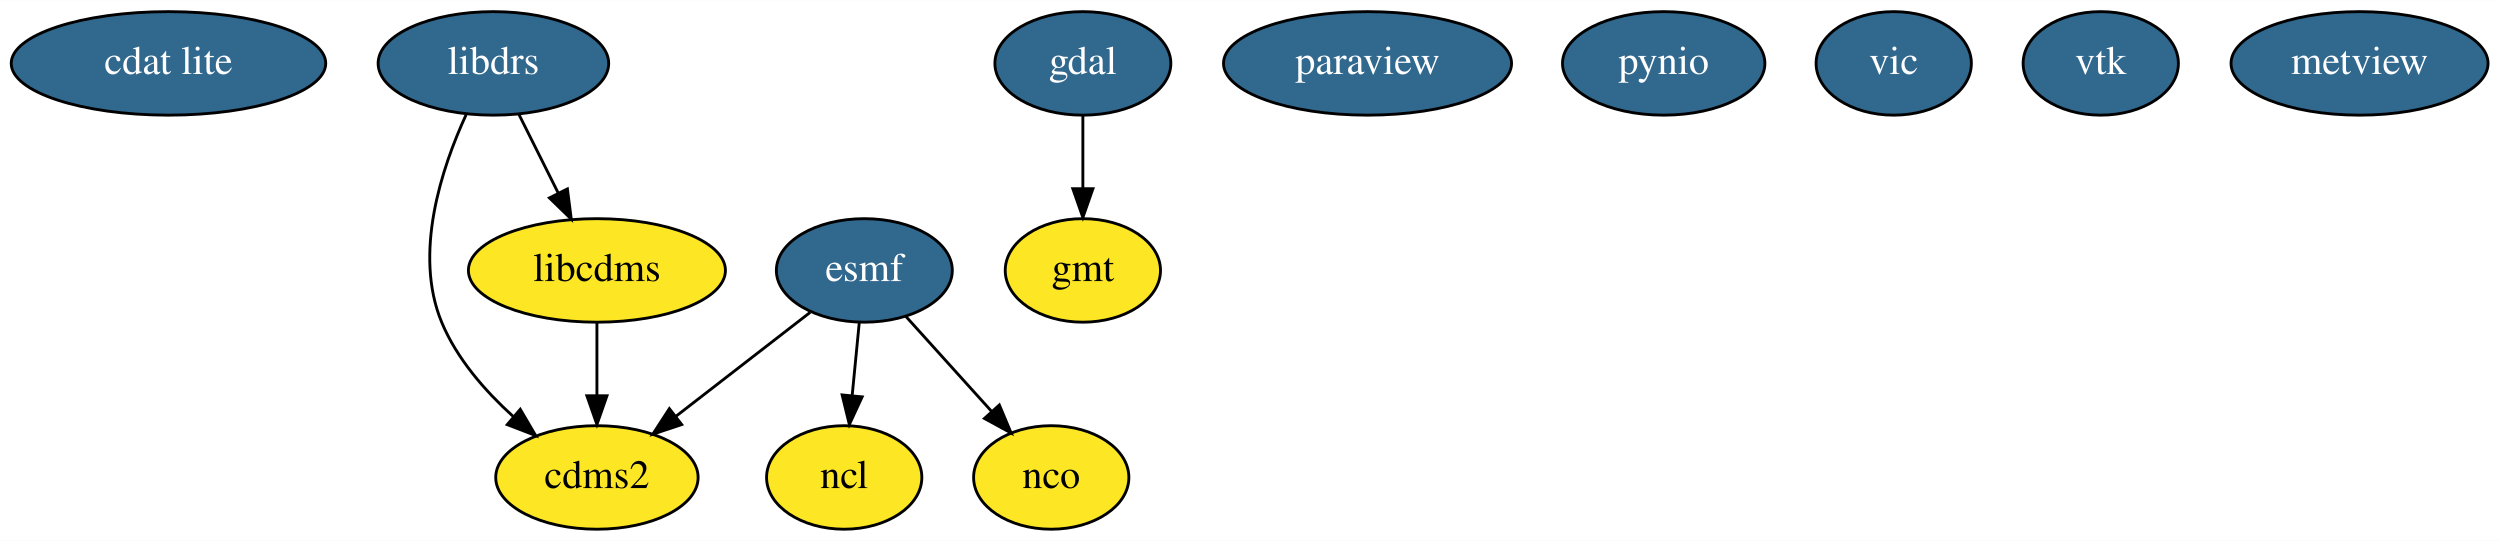
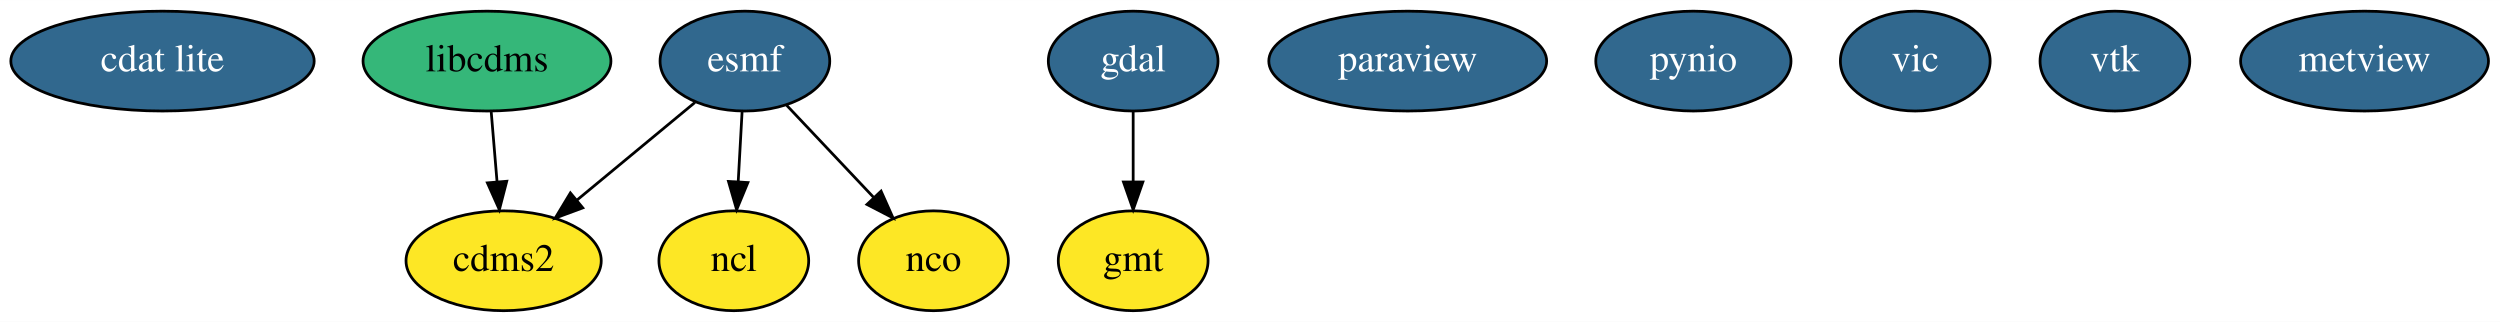
- <svg xmlns="http://www.w3.org/2000/svg" width="869pt" height="188pt" viewBox="0.00 0.00 869.44 188.00">
-   <g id="graph0" class="graph" transform="scale(1 1) rotate(0) translate(4 184)">
-     <polygon fill="#ffffff" stroke="transparent" points="-4,4 -4,-184 865.441,-184 865.441,4 -4,4" />
+ <svg xmlns="http://www.w3.org/2000/svg" width="901pt" height="116pt" viewBox="0.00 0.00 901.44 116.00">
+   <g id="graph0" class="graph" transform="scale(1 1) rotate(0) translate(4 112)">
+     <polygon fill="#ffffff" stroke="transparent" points="-4,4 -4,-112 897.441,-112 897.441,4 -4,4" />
    <g id="node1" class="node">
-       <ellipse fill="#31688e" stroke="#000000" cx="54.595" cy="-162" rx="54.691" ry="18" />
-       <text text-anchor="middle" x="54.595" y="-158.3" font-family="Times,serif" font-size="14.00" fill="#ffffff">cdat lite</text>
+       <ellipse fill="#31688e" stroke="#000000" cx="54.595" cy="-90" rx="54.691" ry="18" />
+       <text text-anchor="middle" x="54.595" y="-86.3" font-family="Times,serif" font-size="14.00" fill="#ffffff">cdat lite</text>
    </g>
    <g id="node2" class="node">
-       <ellipse fill="#fde725" stroke="#000000" cx="203.595" cy="-18" rx="35.194" ry="18" />
-       <text text-anchor="middle" x="203.595" y="-14.3" font-family="Times,serif" font-size="14.00" fill="#000000">cdms2</text>
+       <ellipse fill="#fde725" stroke="#000000" cx="177.595" cy="-18" rx="35.194" ry="18" />
+       <text text-anchor="middle" x="177.595" y="-14.3" font-family="Times,serif" font-size="14.00" fill="#000000">cdms2</text>
    </g>
    <g id="node3" class="node">
-       <ellipse fill="#31688e" stroke="#000000" cx="296.595" cy="-90" rx="30.595" ry="18" />
-       <text text-anchor="middle" x="296.595" y="-86.3" font-family="Times,serif" font-size="14.00" fill="#ffffff">esmf</text>
+       <ellipse fill="#31688e" stroke="#000000" cx="264.595" cy="-90" rx="30.595" ry="18" />
+       <text text-anchor="middle" x="264.595" y="-86.3" font-family="Times,serif" font-size="14.00" fill="#ffffff">esmf</text>
    </g>
    <g id="edge1" class="edge">
-       <path fill="none" stroke="#000000" d="M277.775,-75.43C264.34,-65.029 246.059,-50.875 231.006,-39.221" />
-       <polygon fill="#000000" stroke="#000000" points="233.077,-36.398 223.027,-33.044 228.792,-41.934 233.077,-36.398" />
+       <path fill="none" stroke="#000000" d="M246.569,-75.082C234.253,-64.89 217.732,-51.217 203.947,-39.808" />
+       <polygon fill="#000000" stroke="#000000" points="206.134,-37.075 196.199,-33.396 201.671,-42.468 206.134,-37.075" />
+     </g>
+     <g id="node7" class="node">
+       <ellipse fill="#fde725" stroke="#000000" cx="260.595" cy="-18" rx="27" ry="18" />
+       <text text-anchor="middle" x="260.595" y="-14.3" font-family="Times,serif" font-size="14.00" fill="#000000">ncl</text>
+     </g>
+     <g id="edge2" class="edge">
+       <path fill="none" stroke="#000000" d="M263.586,-71.831C263.158,-64.131 262.649,-54.974 262.174,-46.417" />
+       <polygon fill="#000000" stroke="#000000" points="265.668,-46.204 261.618,-36.413 258.678,-46.592 265.668,-46.204" />
    </g>
    <g id="node8" class="node">
-       <ellipse fill="#fde725" stroke="#000000" cx="289.595" cy="-18" rx="27" ry="18" />
-       <text text-anchor="middle" x="289.595" y="-14.3" font-family="Times,serif" font-size="14.00" fill="#000000">ncl</text>
+       <ellipse fill="#fde725" stroke="#000000" cx="332.595" cy="-18" rx="27" ry="18" />
+       <text text-anchor="middle" x="332.595" y="-14.3" font-family="Times,serif" font-size="14.00" fill="#000000">nco</text>
    </g>
-     <g id="edge2" class="edge">
-       <path fill="none" stroke="#000000" d="M294.829,-71.831C294.08,-64.131 293.19,-54.974 292.358,-46.417" />
-       <polygon fill="#000000" stroke="#000000" points="295.837,-46.028 291.385,-36.413 288.87,-46.705 295.837,-46.028" />
+     <g id="edge3" class="edge">
+       <path fill="none" stroke="#000000" d="M279.687,-74.021C288.88,-64.286 300.779,-51.688 310.963,-40.905" />
+       <polygon fill="#000000" stroke="#000000" points="313.691,-43.114 318.013,-33.44 308.602,-38.307 313.691,-43.114" />
+     </g>
+     <g id="node4" class="node">
+       <ellipse fill="#31688e" stroke="#000000" cx="404.595" cy="-90" rx="30.595" ry="18" />
+       <text text-anchor="middle" x="404.595" y="-86.3" font-family="Times,serif" font-size="14.00" fill="#ffffff">gdal</text>
+     </g>
+     <g id="node5" class="node">
+       <ellipse fill="#fde725" stroke="#000000" cx="404.595" cy="-18" rx="27" ry="18" />
+       <text text-anchor="middle" x="404.595" y="-14.3" font-family="Times,serif" font-size="14.00" fill="#000000">gmt</text>
+     </g>
+     <g id="edge4" class="edge">
+       <path fill="none" stroke="#000000" d="M404.595,-71.831C404.595,-64.131 404.595,-54.974 404.595,-46.417" />
+       <polygon fill="#000000" stroke="#000000" points="408.095,-46.413 404.595,-36.413 401.095,-46.413 408.095,-46.413" />
+     </g>
+     <g id="node6" class="node">
+       <ellipse fill="#35b779" stroke="#000000" cx="171.595" cy="-90" rx="44.693" ry="18" />
+       <text text-anchor="middle" x="171.595" y="-86.3" font-family="Times,serif" font-size="14.00" fill="#000000">libcdms</text>
+     </g>
+     <g id="edge5" class="edge">
+       <path fill="none" stroke="#000000" d="M173.109,-71.831C173.751,-64.131 174.514,-54.974 175.227,-46.417" />
+       <polygon fill="#000000" stroke="#000000" points="178.718,-46.669 176.061,-36.413 171.742,-46.088 178.718,-46.669" />
    </g>
    <g id="node9" class="node">
-       <ellipse fill="#fde725" stroke="#000000" cx="361.595" cy="-18" rx="27" ry="18" />
-       <text text-anchor="middle" x="361.595" y="-14.3" font-family="Times,serif" font-size="14.00" fill="#000000">nco</text>
-     </g>
-     <g id="edge3" class="edge">
-       <path fill="none" stroke="#000000" d="M311.021,-74.021C319.809,-64.286 331.182,-51.688 340.917,-40.905" />
-       <polygon fill="#000000" stroke="#000000" points="343.553,-43.208 347.656,-33.44 338.357,-38.518 343.553,-43.208" />
-     </g>
-     <g id="node4" class="node">
-       <ellipse fill="#31688e" stroke="#000000" cx="372.595" cy="-162" rx="30.595" ry="18" />
-       <text text-anchor="middle" x="372.595" y="-158.3" font-family="Times,serif" font-size="14.00" fill="#ffffff">gdal</text>
-     </g>
-     <g id="node5" class="node">
-       <ellipse fill="#fde725" stroke="#000000" cx="372.595" cy="-90" rx="27" ry="18" />
-       <text text-anchor="middle" x="372.595" y="-86.3" font-family="Times,serif" font-size="14.00" fill="#000000">gmt</text>
-     </g>
-     <g id="edge4" class="edge">
-       <path fill="none" stroke="#000000" d="M372.595,-143.831C372.595,-136.131 372.595,-126.974 372.595,-118.417" />
-       <polygon fill="#000000" stroke="#000000" points="376.095,-118.413 372.595,-108.413 369.095,-118.413 376.095,-118.413" />
-     </g>
-     <g id="node6" class="node">
-       <ellipse fill="#fde725" stroke="#000000" cx="203.595" cy="-90" rx="44.693" ry="18" />
-       <text text-anchor="middle" x="203.595" y="-86.3" font-family="Times,serif" font-size="14.00" fill="#000000">libcdms</text>
-     </g>
-     <g id="edge5" class="edge">
-       <path fill="none" stroke="#000000" d="M203.595,-71.831C203.595,-64.131 203.595,-54.974 203.595,-46.417" />
-       <polygon fill="#000000" stroke="#000000" points="207.095,-46.413 203.595,-36.413 200.095,-46.413 207.095,-46.413" />
-     </g>
-     <g id="node7" class="node">
-       <ellipse fill="#31688e" stroke="#000000" cx="167.595" cy="-162" rx="40.094" ry="18" />
-       <text text-anchor="middle" x="167.595" y="-158.3" font-family="Times,serif" font-size="14.00" fill="#ffffff">libdrs</text>
-     </g>
-     <g id="edge6" class="edge">
-       <path fill="none" stroke="#000000" d="M158.101,-144.154C149.549,-125.555 139.717,-95.849 149.595,-72 154.84,-59.339 164.653,-48.098 174.49,-39.195" />
-       <polygon fill="#000000" stroke="#000000" points="176.935,-41.711 182.298,-32.574 172.408,-36.372 176.935,-41.711" />
-     </g>
-     <g id="edge7" class="edge">
-       <path fill="none" stroke="#000000" d="M176.494,-144.202C180.605,-135.981 185.575,-126.041 190.13,-116.93" />
-       <polygon fill="#000000" stroke="#000000" points="193.332,-118.352 194.674,-107.843 187.071,-115.222 193.332,-118.352" />
+       <ellipse fill="#31688e" stroke="#000000" cx="503.595" cy="-90" rx="50.091" ry="18" />
+       <text text-anchor="middle" x="503.595" y="-86.3" font-family="Times,serif" font-size="14.00" fill="#ffffff">paraview</text>
    </g>
    <g id="node10" class="node">
-       <ellipse fill="#31688e" stroke="#000000" cx="471.595" cy="-162" rx="50.091" ry="18" />
-       <text text-anchor="middle" x="471.595" y="-158.3" font-family="Times,serif" font-size="14.00" fill="#ffffff">paraview</text>
+       <ellipse fill="#31688e" stroke="#000000" cx="606.595" cy="-90" rx="35.194" ry="18" />
+       <text text-anchor="middle" x="606.595" y="-86.3" font-family="Times,serif" font-size="14.00" fill="#ffffff">pynio</text>
    </g>
    <g id="node11" class="node">
-       <ellipse fill="#31688e" stroke="#000000" cx="574.595" cy="-162" rx="35.194" ry="18" />
-       <text text-anchor="middle" x="574.595" y="-158.3" font-family="Times,serif" font-size="14.00" fill="#ffffff">pynio</text>
+       <ellipse fill="#31688e" stroke="#000000" cx="686.595" cy="-90" rx="27" ry="18" />
+       <text text-anchor="middle" x="686.595" y="-86.3" font-family="Times,serif" font-size="14.00" fill="#ffffff">vic</text>
    </g>
    <g id="node12" class="node">
-       <ellipse fill="#31688e" stroke="#000000" cx="654.595" cy="-162" rx="27" ry="18" />
-       <text text-anchor="middle" x="654.595" y="-158.3" font-family="Times,serif" font-size="14.00" fill="#ffffff">vic</text>
+       <ellipse fill="#31688e" stroke="#000000" cx="758.595" cy="-90" rx="27" ry="18" />
+       <text text-anchor="middle" x="758.595" y="-86.3" font-family="Times,serif" font-size="14.00" fill="#ffffff">vtk</text>
    </g>
    <g id="node13" class="node">
-       <ellipse fill="#31688e" stroke="#000000" cx="726.595" cy="-162" rx="27" ry="18" />
-       <text text-anchor="middle" x="726.595" y="-158.3" font-family="Times,serif" font-size="14.00" fill="#ffffff">vtk</text>
-     </g>
-     <g id="node14" class="node">
-       <ellipse fill="#31688e" stroke="#000000" cx="816.595" cy="-162" rx="44.693" ry="18" />
-       <text text-anchor="middle" x="816.595" y="-158.3" font-family="Times,serif" font-size="14.00" fill="#ffffff">metview</text>
+       <ellipse fill="#31688e" stroke="#000000" cx="848.595" cy="-90" rx="44.693" ry="18" />
+       <text text-anchor="middle" x="848.595" y="-86.3" font-family="Times,serif" font-size="14.00" fill="#ffffff">metview</text>
    </g>
  </g>
</svg>
